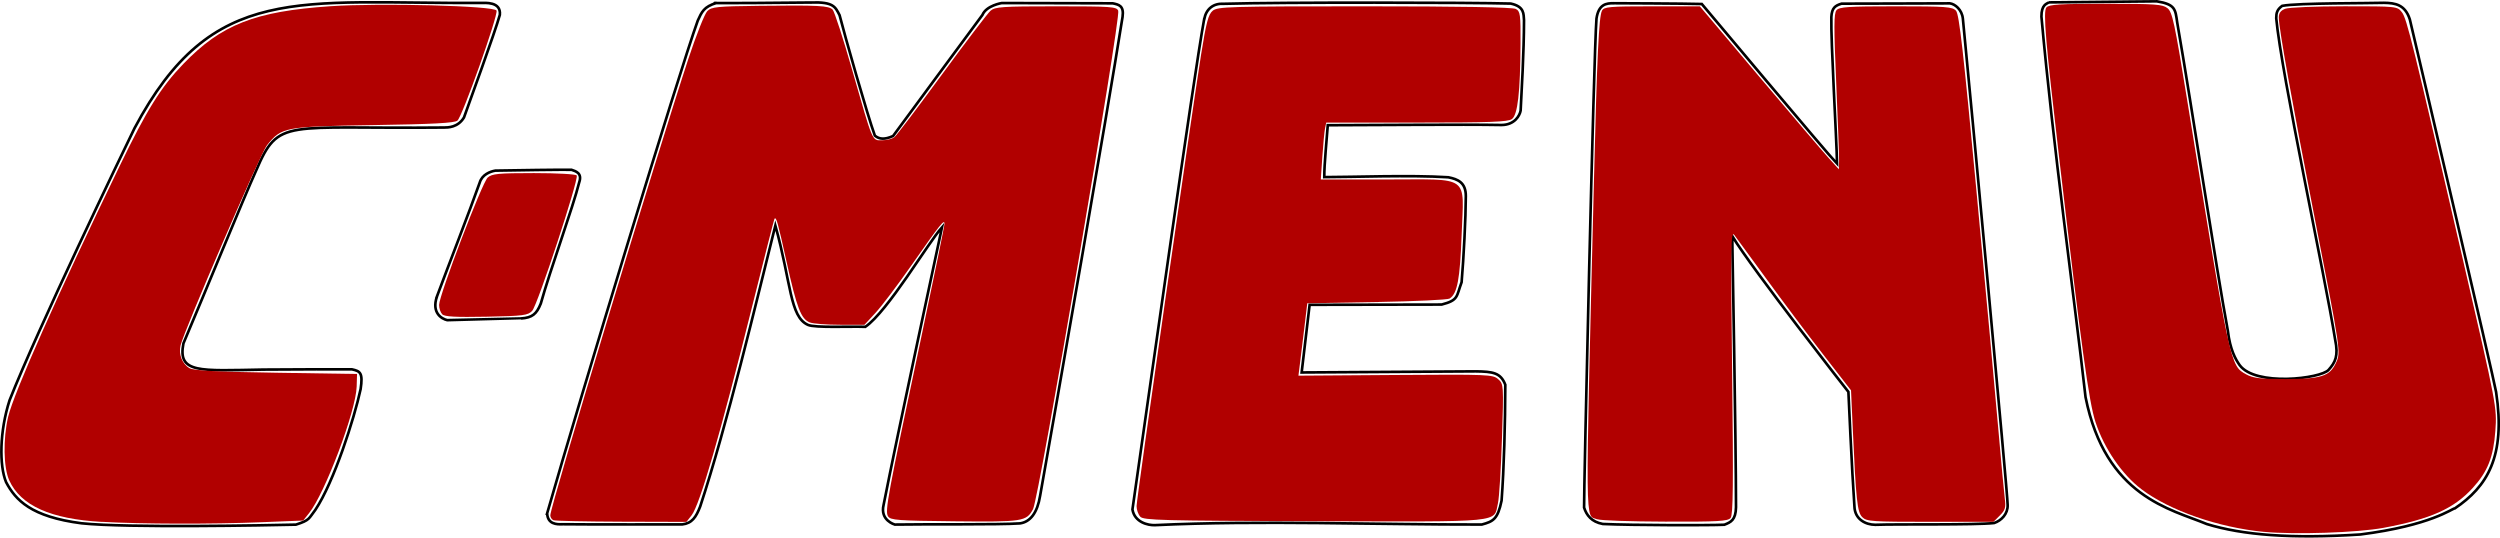
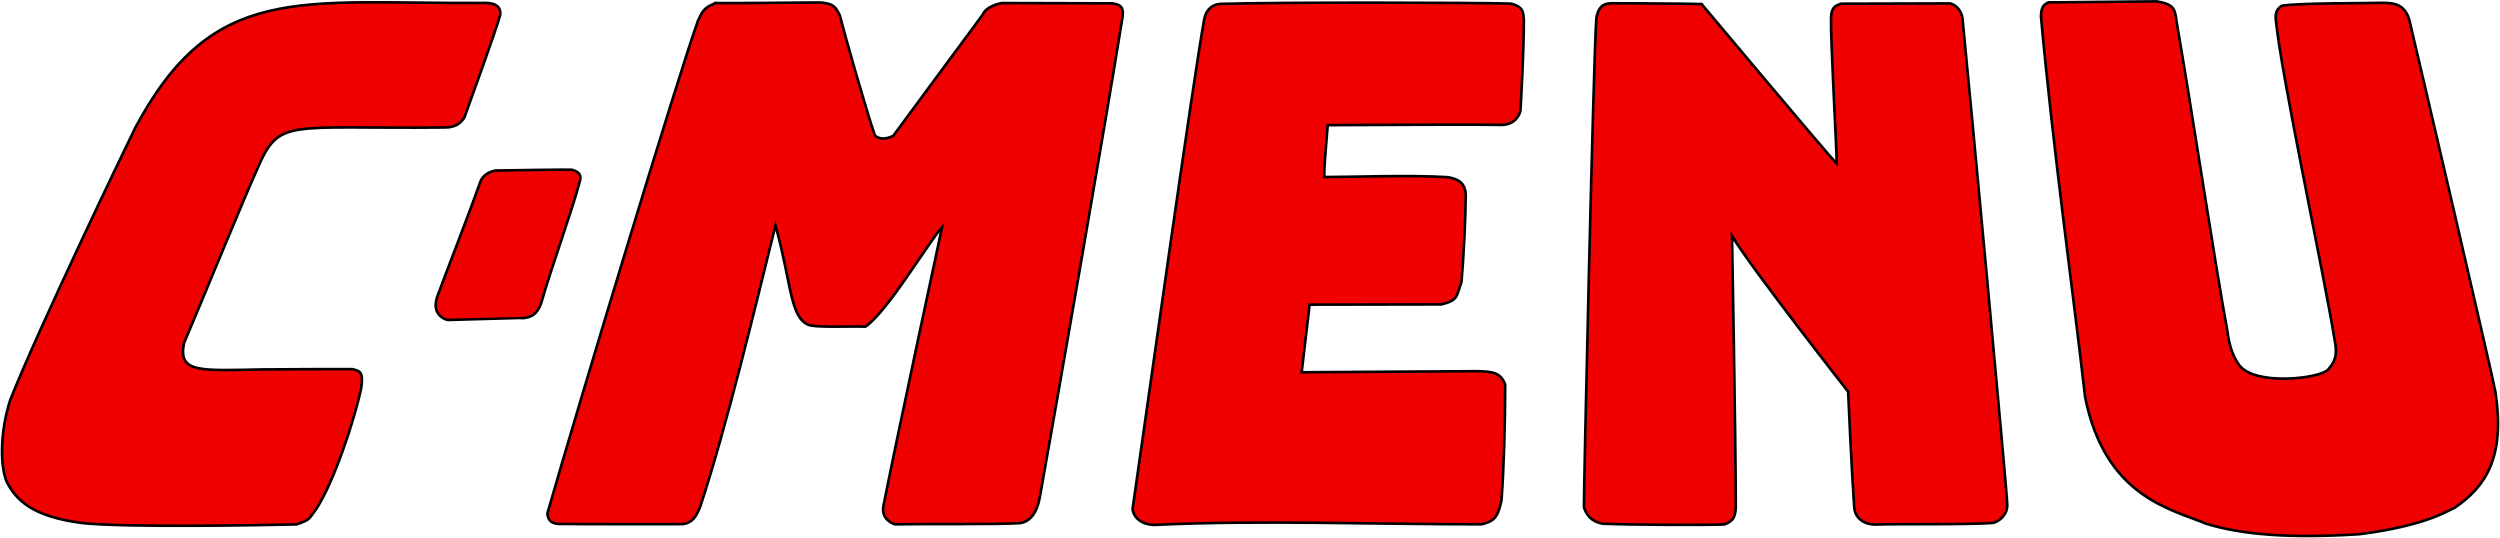
- <svg xmlns="http://www.w3.org/2000/svg" width="80.004mm" height="17.204mm" viewBox="0 0 80.004 17.204" version="1.1" id="svg1">
+ <svg xmlns="http://www.w3.org/2000/svg" version="1.1" width="3.15in" height="0.677in" viewBox="0 0 944.923 203.191" id="svg1">
  <defs id="defs1" />
-   <g id="layer1" transform="translate(-67.07412,-111.7548)">
-     <path id="path1" fill="none" stroke="#000000" stroke-width="0.085" d="m 105.611,112.368 c 0.064,-0.336 0.3,-0.512 0.625,-0.492 1.869,-0.054 7.964,-0.042 9.185,-0.007 0.443,0.097 0.406,0.334 0.424,0.529 -8.4e-4,1.009 -0.08,2.343 -0.108,2.896 -0.027,0.15 -0.184,0.457 -0.609,0.461 -1.273,-0.025 -4.178,0.007 -5.563,0.007 -0.029,0.421 -0.115,1.253 -0.112,1.661 0.882,0 2.753,-0.072 3.969,0.005 0.305,0.06 0.564,0.167 0.561,0.604 -0.003,0.702 -0.069,1.982 -0.135,2.754 -0.172,0.462 -0.096,0.575 -0.638,0.715 0,0 -4.226,0.008 -4.226,0.008 0,0 -0.255,2.165 -0.255,2.165 0,0 5.57,-0.035 5.57,-0.035 0.552,0.007 0.798,0.042 0.947,0.428 -0.003,1.257 -0.042,2.68 -0.119,3.709 -0.124,0.592 -0.262,0.665 -0.633,0.765 -3.332,0.006 -7.12,-0.141 -10.455,0.019 -0.228,0.011 -0.656,-0.092 -0.725,-0.501 0.43,-2.99 1.959,-13.875 2.295,-15.691 z m 13.106,-0.51 c 0,0 2.285,0.008 2.818,0.025 0,0 4.026,4.805 4.328,5.111 -0.021,-0.923 -0.201,-3.907 -0.183,-4.694 0.016,-0.295 0.124,-0.367 0.327,-0.428 0.166,0.003 3.265,-0.011 3.465,-0.01 0.164,0.019 0.389,0.202 0.417,0.49 0.253,2.558 1.433,15.195 1.433,15.559 0.011,0.291 -0.202,0.503 -0.431,0.581 -0.588,0.068 -3.118,0.03 -3.807,0.057 -0.307,-0.002 -0.653,-0.175 -0.665,-0.585 -0.082,-1.14 -0.193,-3.669 -0.193,-3.669 0,0 -3.068,-3.911 -3.718,-4.983 0,0 0.121,6.599 0.121,8.675 -0.009,0.408 -0.162,0.478 -0.373,0.56 -0.445,0.023 -2.948,0.019 -3.89,-0.024 -0.362,-0.067 -0.523,-0.284 -0.599,-0.526 -0.011,-0.395 0.308,-14.529 0.397,-15.648 0.068,-0.463 0.317,-0.494 0.552,-0.49 z m -36.253,-0.009 c 0.128,0 0.65,-0.052 0.606,0.381 -0.154,0.555 -1.019,2.925 -1.148,3.285 -0.195,0.323 -0.516,0.32 -0.633,0.321 -5.127,0.053 -5.289,-0.326 -6.019,1.378 -0.379,0.831 -1.655,3.951 -2.326,5.53 -0.191,0.964 0.5,0.875 2.563,0.838 1.396,-0.013 2.163,-0.008 2.829,-0.008 0.268,0.059 0.357,0.108 0.279,0.632 -0.206,0.952 -0.853,2.967 -1.448,3.864 -0.218,0.281 -0.17,0.33 -0.623,0.474 -0.927,0.021 -5.414,0.11 -6.859,-0.043 -1.616,-0.207 -2.114,-0.743 -2.417,-1.318 -0.221,-0.537 -0.208,-1.626 0.113,-2.621 0.902,-2.281 3.592,-7.872 3.997,-8.702 2.49,-4.689 5.251,-3.98 11.086,-4.011 z m 2.117,16.341 c 1.076,-3.758 4.212,-14.082 4.823,-15.776 0.124,-0.272 0.193,-0.445 0.602,-0.567 -0.575,0.018 2.799,-0.005 3.023,-0.012 0.724,-0.025 0.775,0.141 0.913,0.406 0.141,0.564 0.897,3.223 1.129,3.855 0.144,0.117 0.308,0.133 0.583,0.011 0,0 2.549,-3.459 2.859,-3.873 0.127,-0.306 0.621,-0.382 0.621,-0.382 0,0 3.548,0.009 3.548,0.009 0.197,0.041 0.366,0.075 0.316,0.433 -0.538,3.386 -2.085,12.223 -2.638,15.323 -0.089,0.555 -0.32,0.842 -0.645,0.887 -0.674,0.047 -2.95,0.019 -4.005,0.038 0,0 -0.483,-0.131 -0.359,-0.633 0.407,-2.085 1.868,-8.881 1.868,-8.881 -0.441,0.491 -1.732,2.687 -2.453,3.186 -0.469,-0.02 -1.614,0.039 -1.838,-0.063 -0.581,-0.263 -0.533,-1.338 -1.041,-3.179 -0.618,2.478 -1.55,6.401 -2.406,8.992 -0.132,0.34 -0.259,0.537 -0.574,0.573 0,0 -3.361,0.003 -3.819,-0.006 -0.208,0.011 -0.485,-0.004 -0.504,-0.341 z M 132.641,111.831 c 0.275,-0.005 2.972,-0.027 3.453,-0.034 0.599,0.096 0.594,0.259 0.654,0.676 0.482,2.777 1.237,7.799 1.621,9.868 0.073,0.612 0.246,0.912 0.378,1.099 0.505,0.686 2.598,0.433 2.846,0.151 0.21,-0.239 0.321,-0.435 0.209,-0.971 -0.327,-2.046 -1.721,-8.499 -1.885,-10.282 0,-0.179 0.032,-0.28 0.19,-0.396 0.516,-0.097 2.83,-0.08 3.261,-0.097 0.358,0.005 0.671,0.055 0.824,0.529 0.219,0.905 2.697,11.532 2.761,11.925 0.317,2.079 -0.295,3.033 -1.318,3.724 -0.089,8.4e-4 -0.75,0.545 -3.025,0.836 -2.218,0.141 -3.767,0.019 -4.916,-0.334 -1.142,-0.477 -3.239,-0.864 -3.879,-4.06 -0.363,-3.211 -1.035,-8 -1.412,-12.181 0,-0.378 0.162,-0.405 0.24,-0.452 z m -51.588,9.421 c 0.36,-0.968 1.067,-2.785 1.372,-3.652 0.076,-0.258 0.331,-0.356 0.501,-0.385 0.524,-0.011 2.245,-0.034 2.437,-0.027 0.135,0.047 0.351,0.104 0.246,0.405 -0.197,0.793 -0.93,2.803 -1.229,3.877 -0.136,0.338 -0.274,0.451 -0.63,0.476 -0.003,0.003 -2.365,0.054 -2.365,0.054 -0.178,-0.042 -0.504,-0.231 -0.331,-0.748 z" />
-     <path style="fill:#b10000;stroke-width:0.081" d="m 70.33,128.456 c -1.637,-0.092 -2.594,-0.522 -2.961,-1.331 -0.184,-0.406 -0.2,-1.331 -0.033,-2.036 0.177,-0.749 1.598,-3.947 3.558,-8.003 0.88,-1.821 1.33,-2.544 2.051,-3.29 1.215,-1.258 2.284,-1.677 4.699,-1.842 1.602,-0.109 5.261,-0.013 5.32,0.139 0.057,0.149 -1.095,3.391 -1.251,3.521 -0.093,0.077 -0.773,0.114 -2.68,0.144 -2.859,0.045 -2.952,0.063 -3.418,0.648 -0.205,0.258 -2.636,5.89 -2.763,6.402 -0.07,0.282 0.053,0.595 0.286,0.729 0.138,0.079 0.85,0.116 2.774,0.146 l 2.588,0.04 -0.012,0.404 c -0.022,0.779 -1.011,3.407 -1.524,4.05 l -0.188,0.236 -1.322,0.053 c -1.63,0.066 -3.834,0.06 -5.123,-0.012 z" id="path7" />
-     <path style="fill:#b10000;stroke-width:0.081" d="m 81.227,121.813 c -0.056,-0.057 -0.101,-0.191 -0.101,-0.299 0,-0.312 1.377,-3.92 1.556,-4.078 0.139,-0.122 0.338,-0.142 1.481,-0.142 0.734,0 1.341,0.034 1.367,0.076 0.073,0.118 -1.254,4.15 -1.425,4.332 -0.138,0.146 -0.277,0.164 -1.465,0.188 -0.983,0.019 -1.337,1.6e-4 -1.413,-0.077 z" id="path8" />
-     <path style="fill:#b10000;stroke-width:0.081" d="m 84.786,128.402 c -0.056,-0.022 -0.101,-0.093 -0.101,-0.157 0,-0.282 3.407,-11.547 4.422,-14.619 0.248,-0.751 0.519,-1.433 0.602,-1.516 0.136,-0.136 0.307,-0.153 1.668,-0.169 1.898,-0.022 2.216,-0.005 2.343,0.122 0.056,0.056 0.336,0.92 0.622,1.919 0.68,2.376 0.631,2.262 0.96,2.262 0.148,0 0.327,-0.045 0.396,-0.101 0.07,-0.056 0.753,-0.956 1.519,-2.002 0.766,-1.045 1.466,-1.964 1.555,-2.042 0.146,-0.126 0.372,-0.142 2.098,-0.142 1.768,0 1.939,0.012 1.989,0.142 0.088,0.229 -2.538,15.597 -2.725,15.947 -0.212,0.397 -0.322,0.414 -2.509,0.391 -1.824,-0.019 -2.055,-0.036 -2.132,-0.159 -0.104,-0.165 -0.024,-0.601 1.045,-5.644 0.419,-1.979 0.762,-3.653 0.761,-3.72 -0.002,-0.157 -0.13,0.004 -1.088,1.374 -0.42,0.6 -0.923,1.265 -1.118,1.476 l -0.354,0.384 h -0.776 c -0.427,0 -0.864,-0.033 -0.971,-0.074 -0.283,-0.108 -0.418,-0.458 -0.748,-1.95 -0.282,-1.271 -0.33,-1.443 -0.386,-1.366 -0.013,0.018 -0.328,1.253 -0.699,2.743 -1.026,4.118 -1.69,6.41 -1.953,6.745 l -0.165,0.21 -2.077,-0.006 c -1.142,-0.004 -2.122,-0.025 -2.178,-0.047 z" id="path9" />
-     <path style="fill:#b10000;stroke-width:0.081" d="m 103.563,128.288 c -0.064,-0.071 -0.117,-0.222 -0.117,-0.336 0,-0.231 1.752,-12.49 2.066,-14.458 0.164,-1.026 0.231,-1.279 0.37,-1.395 0.158,-0.131 0.512,-0.142 4.857,-0.142 3.076,0 4.741,0.029 4.843,0.084 0.143,0.076 0.156,0.175 0.151,1.112 -0.009,1.563 -0.09,2.276 -0.275,2.412 -0.125,0.091 -0.702,0.113 -3.048,0.113 h -2.894 l -0.038,0.182 c -0.021,0.1 -0.06,0.509 -0.087,0.91 l -0.049,0.728 h 2.099 c 2.712,0 2.479,-0.171 2.408,1.766 -0.053,1.431 -0.138,1.886 -0.385,2.045 -0.06,0.039 -1.11,0.089 -2.332,0.111 l -2.223,0.04 -0.097,0.809 c -0.053,0.445 -0.117,0.966 -0.142,1.158 l -0.044,0.35 3.108,-0.022 c 2.987,-0.021 3.115,-0.016 3.285,0.136 0.174,0.156 0.176,0.177 0.12,1.905 -0.031,0.961 -0.088,1.889 -0.128,2.062 -0.142,0.631 0.251,0.593 -5.87,0.576 -4.878,-0.014 -5.472,-0.029 -5.576,-0.144 z" id="path10" />
-     <path style="fill:#b10000;stroke-width:0.081" d="m 118.191,128.374 c -0.398,-0.16 -0.39,0.614 -0.107,-10.877 0.097,-3.948 0.157,-5.213 0.255,-5.398 0.067,-0.127 0.23,-0.142 1.604,-0.142 h 1.529 l 1.894,2.244 c 1.042,1.234 2.043,2.408 2.225,2.608 l 0.331,0.364 0.005,-0.283 c 0.003,-0.156 -0.038,-1.273 -0.091,-2.482 -0.078,-1.79 -0.077,-2.222 0.008,-2.325 0.089,-0.107 0.372,-0.126 1.902,-0.126 1.609,0 1.81,0.015 1.924,0.142 0.101,0.112 0.237,1.314 0.657,5.802 0.291,3.114 0.604,6.516 0.694,7.561 0.09,1.045 0.185,2.055 0.209,2.243 0.038,0.292 0.015,0.373 -0.158,0.546 l -0.203,0.203 h -2.025 c -1.859,0 -2.038,-0.012 -2.174,-0.149 -0.161,-0.161 -0.2,-0.528 -0.306,-2.865 l -0.054,-1.194 -0.894,-1.151 c -0.492,-0.633 -1.305,-1.715 -1.806,-2.405 -0.502,-0.689 -0.968,-1.326 -1.035,-1.415 -0.111,-0.145 -0.118,0.296 -0.07,4.385 0.042,3.612 0.032,4.572 -0.049,4.67 -0.087,0.105 -0.403,0.123 -2.094,0.118 -1.095,-0.003 -2.071,-0.037 -2.168,-0.076 z" id="path11" />
-     <path style="fill:#b10000;stroke-width:0.081" d="m 139.52,128.775 c -1.458,-0.14 -3.021,-0.685 -3.917,-1.365 -0.623,-0.473 -1.189,-1.299 -1.468,-2.143 -0.212,-0.641 -0.454,-2.402 -1.164,-8.458 -0.437,-3.731 -0.518,-4.683 -0.409,-4.815 0.081,-0.097 0.418,-0.118 1.899,-0.118 1.599,0 1.82,0.016 1.977,0.142 0.155,0.126 0.228,0.466 0.621,2.891 1.396,8.614 1.381,8.544 1.902,8.829 0.219,0.119 0.454,0.147 1.24,0.147 1.143,0 1.423,-0.087 1.621,-0.504 0.168,-0.354 0.172,-0.324 -0.702,-4.793 -0.684,-3.495 -1.121,-5.942 -1.121,-6.272 0,-0.142 0.061,-0.225 0.207,-0.281 0.114,-0.043 0.967,-0.079 1.895,-0.079 1.682,0 1.688,6.8e-4 1.839,0.193 0.154,0.195 0.35,0.991 1.965,7.975 1.06,4.584 1.079,4.681 1.025,5.414 -0.063,0.847 -0.244,1.306 -0.725,1.833 -0.607,0.664 -1.341,0.992 -2.853,1.275 -0.83,0.155 -2.845,0.223 -3.832,0.128 z" id="path12" />
-   </g>
+   <path id="path1" fill="#f00000" stroke="#000000" stroke-width="1" d="m 455.153,7.251 c 0.76,-3.97 3.54,-6.05 7.38,-5.81 22.08,-0.64 94.06,-0.49 108.48,-0.08 5.23,1.14 4.79,3.94 5.01,6.25 -0.01,11.92 -0.94,27.67 -1.28,34.2 -0.32,1.77 -2.17,5.4 -7.19,5.44 -15.03,-0.29 -49.35,0.08 -65.7,0.08 -0.34,4.97 -1.36,14.8 -1.32,19.62 10.42,0 32.51,-0.85 46.88,0.06 3.6,0.71 6.66,1.97 6.63,7.13 -0.03,8.29 -0.82,23.41 -1.6,32.53 -2.03,5.46 -1.13,6.79 -7.53,8.45 0,0 -49.91,0.09 -49.91,0.09 0,0 -3.01,25.57 -3.01,25.57 0,0 65.79,-0.41 65.79,-0.41 6.52,0.08 9.43,0.49 11.19,5.05 -0.04,14.85 -0.49,31.65 -1.41,43.81 -1.46,6.99 -3.09,7.86 -7.48,9.04 -39.35,0.07 -84.1,-1.66 -123.48,0.23 -2.69,0.13 -7.75,-1.09 -8.56,-5.92 5.08,-35.31 23.14,-163.88 27.11,-185.33 z m 154.8,-6.02 c 0,0 26.99,0.09 33.28,0.29 0,0 47.55,56.75 51.12,60.37 -0.25,-10.9 -2.37,-46.15 -2.16,-55.44 0.19,-3.49 1.46,-4.33 3.86,-5.05 1.96,0.03 38.56,-0.13 40.93,-0.12 1.94,0.23 4.59,2.39 4.93,5.79 2.99,30.21 16.93,179.47 16.92,183.77 0.13,3.44 -2.39,5.94 -5.09,6.86 -6.95,0.8 -36.83,0.35 -44.96,0.67 -3.63,-0.02 -7.71,-2.07 -7.85,-6.91 -0.97,-13.47 -2.28,-43.34 -2.28,-43.34 0,0 -36.24,-46.19 -43.91,-58.86 0,0 1.43,77.94 1.43,102.46 -0.11,4.82 -1.91,5.65 -4.41,6.61 -5.26,0.27 -34.82,0.22 -45.95,-0.28 -4.28,-0.79 -6.18,-3.36 -7.07,-6.21 -0.13,-4.66 3.64,-171.6 4.69,-184.82 0.8,-5.47 3.74,-5.84 6.52,-5.79 z m -428.19,-0.11 c 1.51,0 7.68,-0.62 7.16,4.5 -1.82,6.55 -12.03,34.55 -13.56,38.8 -2.3,3.81 -6.09,3.78 -7.48,3.79 -60.56,0.63 -62.47,-3.85 -71.09,16.28 -4.48,9.81 -19.55,46.66 -27.47,65.31 -2.26,11.38 5.91,10.33 30.27,9.9 16.49,-0.15 25.55,-0.1 33.41,-0.1 3.17,0.7 4.22,1.27 3.3,7.47 -2.43,11.24 -10.08,35.04 -17.1,45.64 -2.58,3.32 -2.01,3.9 -7.36,5.6 -10.95,0.25 -63.95,1.3 -81.01,-0.51 -19.09,-2.45 -24.97,-8.78 -28.55,-15.57 -2.61,-6.34 -2.46,-19.2 1.33,-30.96 C 14.263,124.331 46.033,58.291 50.823,48.491 80.233,-6.889 112.843,1.481 181.763,1.121 Z m 25,193 c 12.71,-44.38 49.75,-166.32 56.96,-186.33 1.47,-3.21 2.28,-5.26 7.11,-6.7 -6.79,0.21 33.06,-0.06 35.7,-0.14 8.55,-0.29 9.15,1.66 10.78,4.79 1.67,6.66 10.6,38.07 13.33,45.53 1.7,1.38 3.64,1.57 6.88,0.13 0,0 30.11,-40.85 33.77,-45.74 1.5,-3.61 7.34,-4.51 7.34,-4.51 0,0 41.9,0.11 41.9,0.11 2.33,0.48 4.32,0.89 3.73,5.11 -6.36,39.99 -24.63,144.37 -31.16,180.98 -1.05,6.56 -3.78,9.94 -7.62,10.48 -7.96,0.56 -34.84,0.23 -47.3,0.45 0,0 -5.71,-1.55 -4.24,-7.48 4.81,-24.63 22.06,-104.89 22.06,-104.89 -5.21,5.8 -20.46,31.74 -28.97,37.63 -5.54,-0.24 -19.06,0.46 -21.71,-0.74 -6.86,-3.11 -6.3,-15.8 -12.3,-37.55 -7.3,29.27 -18.31,75.6 -28.42,106.2 -1.56,4.02 -3.06,6.34 -6.78,6.77 0,0 -39.7,0.04 -45.11,-0.07 -2.46,0.13 -5.73,-0.05 -5.95,-4.03 z m 567.65,-193.22 c 3.25,-0.06 35.1,-0.32 40.78,-0.4 7.07,1.13 7.02,3.06 7.72,7.98 5.69,32.8 14.61,92.12 19.14,116.55 0.86,7.23 2.9,10.77 4.46,12.98 5.96,8.1 30.69,5.11 33.61,1.78 2.48,-2.82 3.79,-5.14 2.47,-11.47 -3.86,-24.17 -20.33,-100.38 -22.26,-121.44 0,-2.12 0.38,-3.31 2.24,-4.68 6.09,-1.14 33.42,-0.95 38.52,-1.14 4.23,0.06 7.93,0.65 9.73,6.25 2.59,10.69 31.85,136.21 32.61,140.85 3.74,24.56 -3.48,35.82 -15.57,43.98 -1.05,0.01 -8.86,6.44 -35.73,9.87 -26.2,1.67 -44.49,0.23 -58.06,-3.95 -13.49,-5.63 -38.25,-10.2 -45.81,-47.95 -4.29,-37.92 -12.22,-94.49 -16.68,-143.87 0,-4.47 1.91,-4.78 2.83,-5.34 z M 165.103,112.171 c 4.25,-11.43 12.6,-32.89 16.2,-43.13 0.9,-3.05 3.91,-4.2 5.92,-4.55 6.19,-0.13 26.52,-0.4 28.78,-0.32 1.59,0.55 4.14,1.23 2.9,4.78 -2.33,9.37 -10.98,33.11 -14.52,45.79 -1.61,3.99 -3.24,5.33 -7.44,5.62 -0.03,0.03 -27.93,0.64 -27.93,0.64 -2.1,-0.5 -5.95,-2.73 -3.91,-8.83 z" />
</svg>
